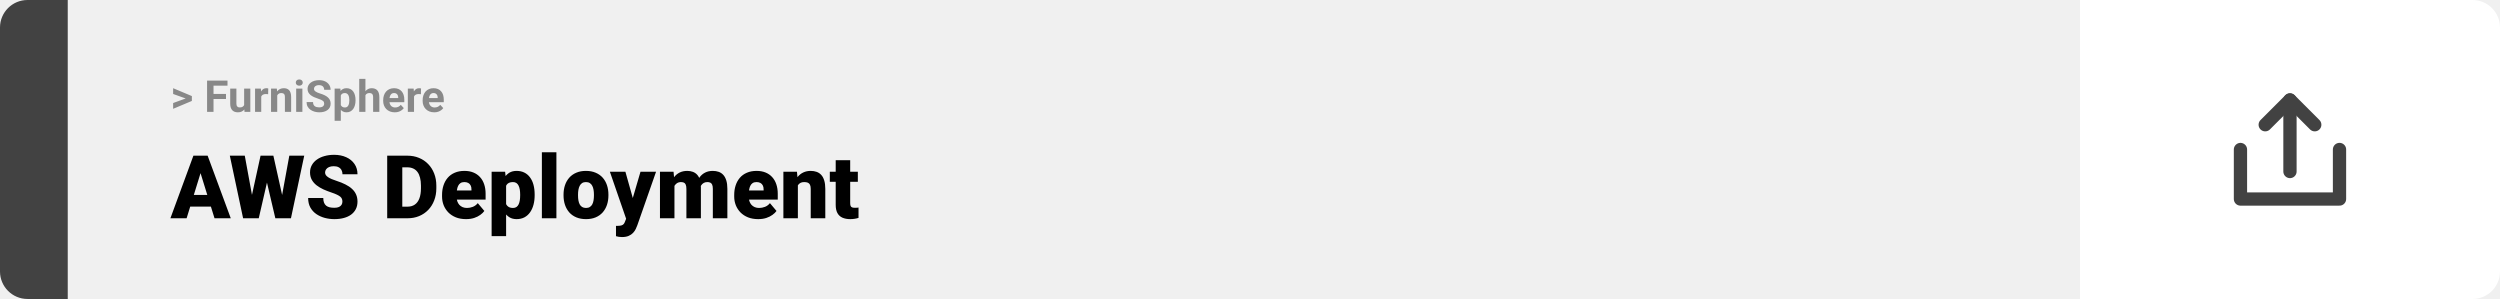
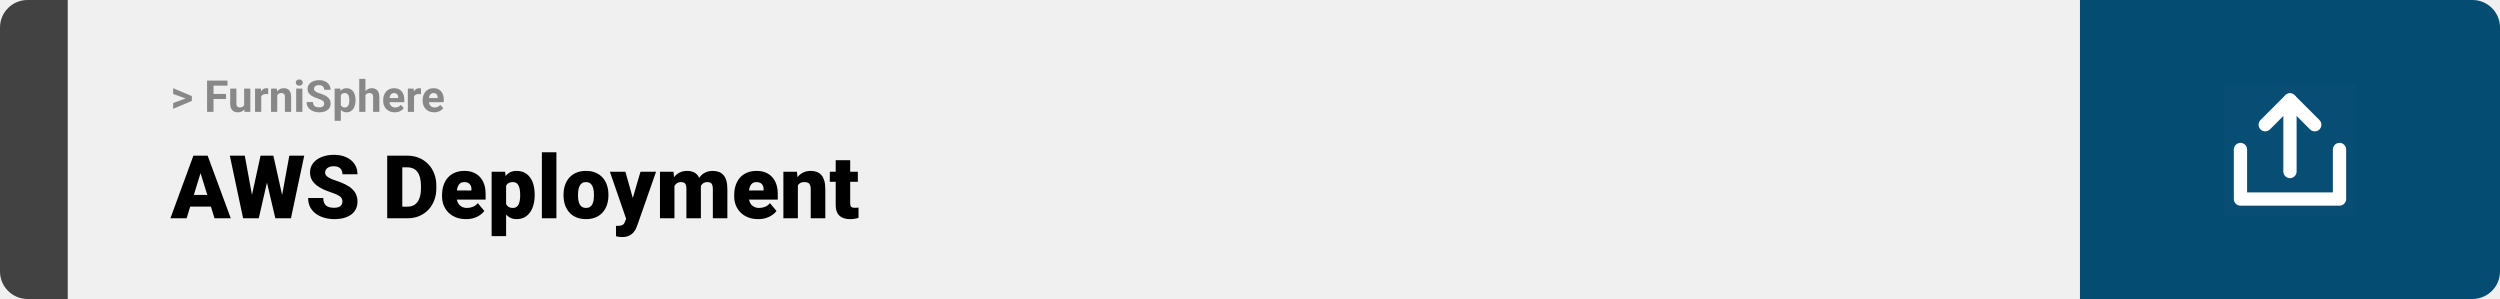
<svg xmlns="http://www.w3.org/2000/svg" width="1363" height="163" viewBox="0 0 1363 163" fill="none">
  <path d="M0 15C0 6.716 6.716 0 15 0H37V163H15C6.716 163 0 156.284 0 148V15Z" fill="#424242" />
  <rect width="1097" height="163" transform="translate(37)" fill="#F0F0F0" />
  <path d="M101.906 53.922L94.394 51.238V48.086L104.602 52.375V54.637L101.906 53.922ZM94.394 56.172L101.918 53.43L104.602 52.785V55.035L94.394 59.324V56.172ZM116.414 43.938V61H112.898V43.938H116.414ZM123.211 51.227V53.969H115.453V51.227H123.211ZM124.031 43.938V46.691H115.453V43.938H124.031ZM133.102 57.965V48.32H136.477V61H133.301L133.102 57.965ZM133.477 55.363L134.473 55.34C134.473 56.184 134.375 56.969 134.18 57.695C133.984 58.414 133.691 59.039 133.301 59.57C132.91 60.094 132.418 60.504 131.824 60.801C131.23 61.09 130.531 61.234 129.727 61.234C129.109 61.234 128.539 61.148 128.016 60.977C127.5 60.797 127.055 60.52 126.68 60.145C126.312 59.762 126.023 59.273 125.812 58.68C125.609 58.078 125.508 57.355 125.508 56.512V48.32H128.883V56.535C128.883 56.91 128.926 57.227 129.012 57.484C129.105 57.742 129.234 57.953 129.398 58.117C129.562 58.281 129.754 58.398 129.973 58.469C130.199 58.539 130.449 58.574 130.723 58.574C131.418 58.574 131.965 58.434 132.363 58.152C132.77 57.871 133.055 57.488 133.219 57.004C133.391 56.512 133.477 55.965 133.477 55.363ZM142.43 51.086V61H139.055V48.32H142.23L142.43 51.086ZM146.25 48.238L146.191 51.367C146.027 51.344 145.828 51.324 145.594 51.309C145.367 51.285 145.16 51.273 144.973 51.273C144.496 51.273 144.082 51.336 143.73 51.461C143.387 51.578 143.098 51.754 142.863 51.988C142.637 52.223 142.465 52.508 142.348 52.844C142.238 53.18 142.176 53.562 142.16 53.992L141.48 53.781C141.48 52.961 141.562 52.207 141.727 51.52C141.891 50.824 142.129 50.219 142.441 49.703C142.762 49.188 143.152 48.789 143.613 48.508C144.074 48.227 144.602 48.086 145.195 48.086C145.383 48.086 145.574 48.102 145.77 48.133C145.965 48.156 146.125 48.191 146.25 48.238ZM151.148 51.027V61H147.773V48.32H150.938L151.148 51.027ZM150.656 54.215H149.742C149.742 53.277 149.863 52.434 150.105 51.684C150.348 50.926 150.688 50.281 151.125 49.75C151.562 49.211 152.082 48.801 152.684 48.52C153.293 48.23 153.973 48.086 154.723 48.086C155.316 48.086 155.859 48.172 156.352 48.344C156.844 48.516 157.266 48.789 157.617 49.164C157.977 49.539 158.25 50.035 158.438 50.652C158.633 51.27 158.73 52.023 158.73 52.914V61H155.332V52.902C155.332 52.34 155.254 51.902 155.098 51.59C154.941 51.277 154.711 51.059 154.406 50.934C154.109 50.801 153.742 50.734 153.305 50.734C152.852 50.734 152.457 50.824 152.121 51.004C151.793 51.184 151.52 51.434 151.301 51.754C151.09 52.066 150.93 52.434 150.82 52.855C150.711 53.277 150.656 53.73 150.656 54.215ZM164.859 48.32V61H161.473V48.32H164.859ZM161.262 45.016C161.262 44.523 161.434 44.117 161.777 43.797C162.121 43.477 162.582 43.316 163.16 43.316C163.73 43.316 164.188 43.477 164.531 43.797C164.883 44.117 165.059 44.523 165.059 45.016C165.059 45.508 164.883 45.914 164.531 46.234C164.188 46.555 163.73 46.715 163.16 46.715C162.582 46.715 162.121 46.555 161.777 46.234C161.434 45.914 161.262 45.508 161.262 45.016ZM176.742 56.535C176.742 56.23 176.695 55.957 176.602 55.715C176.516 55.465 176.352 55.238 176.109 55.035C175.867 54.824 175.527 54.617 175.09 54.414C174.652 54.211 174.086 54 173.391 53.781C172.617 53.531 171.883 53.25 171.188 52.938C170.5 52.625 169.891 52.262 169.359 51.848C168.836 51.426 168.422 50.938 168.117 50.383C167.82 49.828 167.672 49.184 167.672 48.449C167.672 47.738 167.828 47.094 168.141 46.516C168.453 45.93 168.891 45.43 169.453 45.016C170.016 44.594 170.68 44.27 171.445 44.043C172.219 43.816 173.066 43.703 173.988 43.703C175.246 43.703 176.344 43.93 177.281 44.383C178.219 44.836 178.945 45.457 179.461 46.246C179.984 47.035 180.246 47.938 180.246 48.953H176.754C176.754 48.453 176.648 48.016 176.438 47.641C176.234 47.258 175.922 46.957 175.5 46.738C175.086 46.52 174.562 46.41 173.93 46.41C173.32 46.41 172.812 46.504 172.406 46.691C172 46.871 171.695 47.117 171.492 47.43C171.289 47.734 171.188 48.078 171.188 48.461C171.188 48.75 171.258 49.012 171.398 49.246C171.547 49.48 171.766 49.699 172.055 49.902C172.344 50.105 172.699 50.297 173.121 50.477C173.543 50.656 174.031 50.832 174.586 51.004C175.516 51.285 176.332 51.602 177.035 51.953C177.746 52.305 178.34 52.699 178.816 53.137C179.293 53.574 179.652 54.07 179.895 54.625C180.137 55.18 180.258 55.809 180.258 56.512C180.258 57.254 180.113 57.918 179.824 58.504C179.535 59.09 179.117 59.586 178.57 59.992C178.023 60.398 177.371 60.707 176.613 60.918C175.855 61.129 175.008 61.234 174.07 61.234C173.227 61.234 172.395 61.125 171.574 60.906C170.754 60.68 170.008 60.34 169.336 59.887C168.672 59.434 168.141 58.855 167.742 58.152C167.344 57.449 167.145 56.617 167.145 55.656H170.672C170.672 56.188 170.754 56.637 170.918 57.004C171.082 57.371 171.312 57.668 171.609 57.895C171.914 58.121 172.273 58.285 172.688 58.387C173.109 58.488 173.57 58.539 174.07 58.539C174.68 58.539 175.18 58.453 175.57 58.281C175.969 58.109 176.262 57.871 176.449 57.566C176.645 57.262 176.742 56.918 176.742 56.535ZM185.812 50.758V65.875H182.438V48.32H185.566L185.812 50.758ZM193.84 54.52V54.766C193.84 55.688 193.73 56.543 193.512 57.332C193.301 58.121 192.988 58.809 192.574 59.395C192.16 59.973 191.645 60.426 191.027 60.754C190.418 61.074 189.715 61.234 188.918 61.234C188.145 61.234 187.473 61.078 186.902 60.766C186.332 60.453 185.852 60.016 185.461 59.453C185.078 58.883 184.77 58.223 184.535 57.473C184.301 56.723 184.121 55.918 183.996 55.059V54.414C184.121 53.492 184.301 52.648 184.535 51.883C184.77 51.109 185.078 50.441 185.461 49.879C185.852 49.309 186.328 48.867 186.891 48.555C187.461 48.242 188.129 48.086 188.895 48.086C189.699 48.086 190.406 48.238 191.016 48.543C191.633 48.848 192.148 49.285 192.562 49.855C192.984 50.426 193.301 51.105 193.512 51.895C193.73 52.684 193.84 53.559 193.84 54.52ZM190.453 54.766V54.52C190.453 53.98 190.406 53.484 190.312 53.031C190.227 52.57 190.086 52.168 189.891 51.824C189.703 51.48 189.453 51.215 189.141 51.027C188.836 50.832 188.465 50.734 188.027 50.734C187.566 50.734 187.172 50.809 186.844 50.957C186.523 51.105 186.262 51.32 186.059 51.602C185.855 51.883 185.703 52.219 185.602 52.609C185.5 53 185.438 53.441 185.414 53.934V55.562C185.453 56.141 185.562 56.66 185.742 57.121C185.922 57.574 186.199 57.934 186.574 58.199C186.949 58.465 187.441 58.598 188.051 58.598C188.496 58.598 188.871 58.5 189.176 58.305C189.48 58.102 189.727 57.824 189.914 57.473C190.109 57.121 190.246 56.715 190.324 56.254C190.41 55.793 190.453 55.297 190.453 54.766ZM199.23 43V61H195.855V43H199.23ZM198.75 54.215H197.824C197.832 53.332 197.949 52.52 198.176 51.777C198.402 51.027 198.727 50.379 199.148 49.832C199.57 49.277 200.074 48.848 200.66 48.543C201.254 48.238 201.91 48.086 202.629 48.086C203.254 48.086 203.82 48.176 204.328 48.355C204.844 48.527 205.285 48.809 205.652 49.199C206.027 49.582 206.316 50.086 206.52 50.711C206.723 51.336 206.824 52.094 206.824 52.984V61H203.426V52.961C203.426 52.398 203.344 51.957 203.18 51.637C203.023 51.309 202.793 51.078 202.488 50.945C202.191 50.805 201.824 50.734 201.387 50.734C200.902 50.734 200.488 50.824 200.145 51.004C199.809 51.184 199.539 51.434 199.336 51.754C199.133 52.066 198.984 52.434 198.891 52.855C198.797 53.277 198.75 53.73 198.75 54.215ZM215.227 61.234C214.242 61.234 213.359 61.078 212.578 60.766C211.797 60.445 211.133 60.004 210.586 59.441C210.047 58.879 209.633 58.227 209.344 57.484C209.055 56.734 208.91 55.938 208.91 55.094V54.625C208.91 53.664 209.047 52.785 209.32 51.988C209.594 51.191 209.984 50.5 210.492 49.914C211.008 49.328 211.633 48.879 212.367 48.566C213.102 48.246 213.93 48.086 214.852 48.086C215.75 48.086 216.547 48.234 217.242 48.531C217.938 48.828 218.52 49.25 218.988 49.797C219.465 50.344 219.824 51 220.066 51.766C220.309 52.523 220.43 53.367 220.43 54.297V55.703H210.352V53.453H217.113V53.195C217.113 52.727 217.027 52.309 216.855 51.941C216.691 51.566 216.441 51.27 216.105 51.051C215.77 50.832 215.34 50.723 214.816 50.723C214.371 50.723 213.988 50.82 213.668 51.016C213.348 51.211 213.086 51.484 212.883 51.836C212.688 52.188 212.539 52.602 212.438 53.078C212.344 53.547 212.297 54.062 212.297 54.625V55.094C212.297 55.602 212.367 56.07 212.508 56.5C212.656 56.93 212.863 57.301 213.129 57.613C213.402 57.926 213.73 58.168 214.113 58.34C214.504 58.512 214.945 58.598 215.438 58.598C216.047 58.598 216.613 58.48 217.137 58.246C217.668 58.004 218.125 57.641 218.508 57.156L220.148 58.938C219.883 59.32 219.52 59.688 219.059 60.039C218.605 60.391 218.059 60.68 217.418 60.906C216.777 61.125 216.047 61.234 215.227 61.234ZM225.727 51.086V61H222.352V48.32H225.527L225.727 51.086ZM229.547 48.238L229.488 51.367C229.324 51.344 229.125 51.324 228.891 51.309C228.664 51.285 228.457 51.273 228.27 51.273C227.793 51.273 227.379 51.336 227.027 51.461C226.684 51.578 226.395 51.754 226.16 51.988C225.934 52.223 225.762 52.508 225.645 52.844C225.535 53.18 225.473 53.562 225.457 53.992L224.777 53.781C224.777 52.961 224.859 52.207 225.023 51.52C225.188 50.824 225.426 50.219 225.738 49.703C226.059 49.188 226.449 48.789 226.91 48.508C227.371 48.227 227.898 48.086 228.492 48.086C228.68 48.086 228.871 48.102 229.066 48.133C229.262 48.156 229.422 48.191 229.547 48.238ZM236.742 61.234C235.758 61.234 234.875 61.078 234.094 60.766C233.312 60.445 232.648 60.004 232.102 59.441C231.562 58.879 231.148 58.227 230.859 57.484C230.57 56.734 230.426 55.938 230.426 55.094V54.625C230.426 53.664 230.562 52.785 230.836 51.988C231.109 51.191 231.5 50.5 232.008 49.914C232.523 49.328 233.148 48.879 233.883 48.566C234.617 48.246 235.445 48.086 236.367 48.086C237.266 48.086 238.062 48.234 238.758 48.531C239.453 48.828 240.035 49.25 240.504 49.797C240.98 50.344 241.34 51 241.582 51.766C241.824 52.523 241.945 53.367 241.945 54.297V55.703H231.867V53.453H238.629V53.195C238.629 52.727 238.543 52.309 238.371 51.941C238.207 51.566 237.957 51.27 237.621 51.051C237.285 50.832 236.855 50.723 236.332 50.723C235.887 50.723 235.504 50.82 235.184 51.016C234.863 51.211 234.602 51.484 234.398 51.836C234.203 52.188 234.055 52.602 233.953 53.078C233.859 53.547 233.812 54.062 233.812 54.625V55.094C233.812 55.602 233.883 56.07 234.023 56.5C234.172 56.93 234.379 57.301 234.645 57.613C234.918 57.926 235.246 58.168 235.629 58.34C236.02 58.512 236.461 58.598 236.953 58.598C237.562 58.598 238.129 58.48 238.652 58.246C239.184 58.004 239.641 57.641 240.023 57.156L241.664 58.938C241.398 59.32 241.035 59.688 240.574 60.039C240.121 60.391 239.574 60.68 238.934 60.906C238.293 61.125 237.562 61.234 236.742 61.234Z" fill="#888888" />
  <path d="M110.062 92.047L101.742 119H92.906L105.445 84.875H111.047L110.062 92.047ZM116.953 119L108.609 92.047L107.531 84.875H113.203L125.812 119H116.953ZM116.625 106.273V112.625H99.117V106.273H116.625ZM135.258 115.906L142.055 84.875H146.109L148.312 87.523L141.07 119H136.594L135.258 115.906ZM133.453 84.875L139.195 116.141L137.719 119H132.539L125.297 84.875H133.453ZM152.039 115.977L157.734 84.875H165.867L158.625 119H153.469L152.039 115.977ZM149.039 84.875L156 116.094L154.594 119H150.117L142.711 87.477L145.008 84.875H149.039ZM186.68 109.93C186.68 109.398 186.602 108.922 186.445 108.5C186.289 108.062 186 107.656 185.578 107.281C185.156 106.906 184.547 106.531 183.75 106.156C182.969 105.766 181.938 105.359 180.656 104.938C179.156 104.438 177.711 103.875 176.32 103.25C174.93 102.609 173.688 101.867 172.594 101.023C171.5 100.164 170.633 99.164 169.992 98.023C169.352 96.867 169.031 95.523 169.031 93.992C169.031 92.523 169.359 91.203 170.016 90.031C170.672 88.844 171.586 87.836 172.758 87.008C173.945 86.164 175.336 85.523 176.93 85.086C178.523 84.633 180.266 84.406 182.156 84.406C184.656 84.406 186.859 84.844 188.766 85.719C190.688 86.578 192.188 87.805 193.266 89.398C194.359 90.977 194.906 92.844 194.906 95H186.727C186.727 94.141 186.547 93.383 186.188 92.727C185.844 92.07 185.32 91.555 184.617 91.18C183.914 90.805 183.031 90.617 181.969 90.617C180.938 90.617 180.07 90.773 179.367 91.086C178.664 91.398 178.133 91.82 177.773 92.352C177.414 92.867 177.234 93.438 177.234 94.062C177.234 94.578 177.375 95.047 177.656 95.469C177.953 95.875 178.367 96.258 178.898 96.617C179.445 96.977 180.102 97.32 180.867 97.648C181.648 97.977 182.523 98.297 183.492 98.609C185.305 99.188 186.914 99.836 188.32 100.555C189.742 101.258 190.938 102.062 191.906 102.969C192.891 103.859 193.633 104.875 194.133 106.016C194.648 107.156 194.906 108.445 194.906 109.883C194.906 111.414 194.609 112.773 194.016 113.961C193.422 115.148 192.57 116.156 191.461 116.984C190.352 117.797 189.023 118.414 187.477 118.836C185.93 119.258 184.203 119.469 182.297 119.469C180.547 119.469 178.82 119.25 177.117 118.812C175.43 118.359 173.898 117.672 172.523 116.75C171.148 115.812 170.047 114.617 169.219 113.164C168.406 111.695 168 109.953 168 107.938H176.25C176.25 108.938 176.383 109.781 176.648 110.469C176.914 111.156 177.305 111.711 177.82 112.133C178.336 112.539 178.969 112.836 179.719 113.023C180.469 113.195 181.328 113.281 182.297 113.281C183.344 113.281 184.188 113.133 184.828 112.836C185.469 112.523 185.938 112.117 186.234 111.617C186.531 111.102 186.68 110.539 186.68 109.93ZM222.188 119H214.617L214.664 112.672H222.188C223.75 112.672 225.07 112.297 226.148 111.547C227.242 110.797 228.07 109.68 228.633 108.195C229.211 106.695 229.5 104.852 229.5 102.664V101.188C229.5 99.547 229.336 98.109 229.008 96.875C228.695 95.625 228.227 94.586 227.602 93.758C226.977 92.914 226.195 92.281 225.258 91.859C224.336 91.438 223.273 91.227 222.07 91.227H214.477V84.875H222.07C224.383 84.875 226.5 85.273 228.422 86.07C230.359 86.852 232.031 87.977 233.438 89.445C234.859 90.898 235.953 92.625 236.719 94.625C237.5 96.609 237.891 98.812 237.891 101.234V102.664C237.891 105.07 237.5 107.273 236.719 109.273C235.953 111.273 234.867 113 233.461 114.453C232.055 115.906 230.391 117.031 228.469 117.828C226.562 118.609 224.469 119 222.188 119ZM219.328 84.875V119H211.102V84.875H219.328ZM254.086 119.469C252.023 119.469 250.18 119.148 248.555 118.508C246.93 117.852 245.555 116.953 244.43 115.812C243.32 114.672 242.469 113.359 241.875 111.875C241.297 110.391 241.008 108.82 241.008 107.164V106.273C241.008 104.414 241.266 102.695 241.781 101.117C242.297 99.523 243.062 98.133 244.078 96.945C245.094 95.758 246.367 94.836 247.898 94.18C249.43 93.508 251.211 93.172 253.242 93.172C255.039 93.172 256.648 93.461 258.07 94.039C259.492 94.617 260.695 95.445 261.68 96.523C262.68 97.602 263.438 98.906 263.953 100.438C264.484 101.969 264.75 103.688 264.75 105.594V108.805H244.031V103.859H257.039V103.25C257.055 102.406 256.906 101.688 256.594 101.094C256.297 100.5 255.859 100.047 255.281 99.734C254.703 99.422 254 99.266 253.172 99.266C252.312 99.266 251.602 99.453 251.039 99.828C250.492 100.203 250.062 100.719 249.75 101.375C249.453 102.016 249.242 102.758 249.117 103.602C248.992 104.445 248.93 105.336 248.93 106.273V107.164C248.93 108.102 249.055 108.953 249.305 109.719C249.57 110.484 249.945 111.141 250.43 111.688C250.93 112.219 251.523 112.633 252.211 112.93C252.914 113.227 253.711 113.375 254.602 113.375C255.68 113.375 256.742 113.172 257.789 112.766C258.836 112.359 259.734 111.688 260.484 110.75L264.07 115.016C263.555 115.75 262.82 116.461 261.867 117.148C260.93 117.836 259.805 118.398 258.492 118.836C257.18 119.258 255.711 119.469 254.086 119.469ZM275.93 98.516V128.75H268.031V93.641H275.391L275.93 98.516ZM291.492 106.016V106.508C291.492 108.352 291.281 110.062 290.859 111.641C290.438 113.219 289.812 114.594 288.984 115.766C288.156 116.938 287.125 117.852 285.891 118.508C284.672 119.148 283.258 119.469 281.648 119.469C280.133 119.469 278.828 119.133 277.734 118.461C276.641 117.789 275.727 116.859 274.992 115.672C274.258 114.484 273.664 113.125 273.211 111.594C272.758 110.062 272.398 108.445 272.133 106.742V106.109C272.398 104.281 272.758 102.586 273.211 101.023C273.664 99.445 274.258 98.07 274.992 96.898C275.727 95.727 276.633 94.812 277.711 94.156C278.805 93.5 280.109 93.172 281.625 93.172C283.234 93.172 284.648 93.477 285.867 94.086C287.102 94.695 288.133 95.57 288.961 96.711C289.805 97.836 290.438 99.188 290.859 100.766C291.281 102.344 291.492 104.094 291.492 106.016ZM283.594 106.508V106.016C283.594 105.031 283.523 104.133 283.383 103.32C283.242 102.492 283.016 101.773 282.703 101.164C282.406 100.555 282.008 100.086 281.508 99.758C281.008 99.43 280.391 99.266 279.656 99.266C278.812 99.266 278.102 99.398 277.523 99.664C276.961 99.914 276.508 100.305 276.164 100.836C275.836 101.352 275.602 102 275.461 102.781C275.336 103.547 275.281 104.445 275.297 105.477V107.398C275.266 108.586 275.383 109.633 275.648 110.539C275.914 111.43 276.375 112.125 277.031 112.625C277.688 113.125 278.578 113.375 279.703 113.375C280.453 113.375 281.078 113.203 281.578 112.859C282.078 112.5 282.477 112.008 282.773 111.383C283.07 110.742 283.281 110.008 283.406 109.18C283.531 108.352 283.594 107.461 283.594 106.508ZM303.352 83V119H295.43V83H303.352ZM307.242 106.578V106.086C307.242 104.227 307.508 102.516 308.039 100.953C308.57 99.375 309.352 98.008 310.383 96.852C311.414 95.695 312.688 94.797 314.203 94.156C315.719 93.5 317.469 93.172 319.453 93.172C321.453 93.172 323.211 93.5 324.727 94.156C326.258 94.797 327.539 95.695 328.57 96.852C329.602 98.008 330.383 99.375 330.914 100.953C331.445 102.516 331.711 104.227 331.711 106.086V106.578C331.711 108.422 331.445 110.133 330.914 111.711C330.383 113.273 329.602 114.641 328.57 115.812C327.539 116.969 326.266 117.867 324.75 118.508C323.234 119.148 321.484 119.469 319.5 119.469C317.516 119.469 315.758 119.148 314.227 118.508C312.695 117.867 311.414 116.969 310.383 115.812C309.352 114.641 308.57 113.273 308.039 111.711C307.508 110.133 307.242 108.422 307.242 106.578ZM315.141 106.086V106.578C315.141 107.531 315.211 108.422 315.352 109.25C315.492 110.078 315.727 110.805 316.055 111.43C316.383 112.039 316.828 112.516 317.391 112.859C317.953 113.203 318.656 113.375 319.5 113.375C320.328 113.375 321.016 113.203 321.562 112.859C322.125 112.516 322.57 112.039 322.898 111.43C323.227 110.805 323.461 110.078 323.602 109.25C323.742 108.422 323.812 107.531 323.812 106.578V106.086C323.812 105.164 323.742 104.297 323.602 103.484C323.461 102.656 323.227 101.93 322.898 101.305C322.57 100.664 322.125 100.164 321.562 99.805C321 99.445 320.297 99.266 319.453 99.266C318.625 99.266 317.93 99.445 317.367 99.805C316.82 100.164 316.383 100.664 316.055 101.305C315.727 101.93 315.492 102.656 315.352 103.484C315.211 104.297 315.141 105.164 315.141 106.086ZM342.633 116.023L349.195 93.641H357.68L347.484 122.773C347.266 123.414 346.977 124.102 346.617 124.836C346.258 125.586 345.766 126.297 345.141 126.969C344.516 127.641 343.711 128.188 342.727 128.609C341.758 129.031 340.555 129.242 339.117 129.242C338.352 129.242 337.789 129.203 337.43 129.125C337.086 129.062 336.555 128.945 335.836 128.773V123.125C336.039 123.125 336.211 123.125 336.352 123.125C336.508 123.125 336.68 123.125 336.867 123.125C337.711 123.125 338.383 123.039 338.883 122.867C339.398 122.695 339.789 122.445 340.055 122.117C340.336 121.789 340.555 121.391 340.711 120.922L342.633 116.023ZM340.969 93.641L345.961 111.383L346.828 119.75H341.531L332.508 93.641H340.969ZM367.711 99.008V119H359.812V93.641H367.219L367.711 99.008ZM366.75 105.453L364.945 105.5C364.945 103.719 365.156 102.078 365.578 100.578C366 99.078 366.625 97.773 367.453 96.664C368.281 95.555 369.297 94.695 370.5 94.086C371.719 93.477 373.125 93.172 374.719 93.172C375.828 93.172 376.836 93.344 377.742 93.688C378.648 94.016 379.43 94.539 380.086 95.258C380.742 95.961 381.242 96.883 381.586 98.023C381.945 99.148 382.125 100.5 382.125 102.078V119H374.227V103.086C374.227 102.008 374.102 101.195 373.852 100.648C373.617 100.102 373.273 99.734 372.82 99.547C372.367 99.359 371.812 99.266 371.156 99.266C370.469 99.266 369.852 99.422 369.305 99.734C368.758 100.047 368.289 100.484 367.898 101.047C367.523 101.594 367.234 102.242 367.031 102.992C366.844 103.742 366.75 104.562 366.75 105.453ZM381.234 105.453L379.031 105.5C379.031 103.719 379.227 102.078 379.617 100.578C380.023 99.078 380.625 97.773 381.422 96.664C382.234 95.555 383.242 94.695 384.445 94.086C385.648 93.477 387.047 93.172 388.641 93.172C389.797 93.172 390.859 93.344 391.828 93.688C392.797 94.031 393.633 94.586 394.336 95.352C395.039 96.117 395.586 97.133 395.977 98.398C396.367 99.648 396.562 101.195 396.562 103.039V119H388.641V103.039C388.641 101.992 388.516 101.203 388.266 100.672C388.031 100.125 387.688 99.758 387.234 99.57C386.781 99.367 386.242 99.266 385.617 99.266C384.867 99.266 384.219 99.422 383.672 99.734C383.125 100.047 382.664 100.484 382.289 101.047C381.93 101.594 381.664 102.242 381.492 102.992C381.32 103.742 381.234 104.562 381.234 105.453ZM413.367 119.469C411.305 119.469 409.461 119.148 407.836 118.508C406.211 117.852 404.836 116.953 403.711 115.812C402.602 114.672 401.75 113.359 401.156 111.875C400.578 110.391 400.289 108.82 400.289 107.164V106.273C400.289 104.414 400.547 102.695 401.062 101.117C401.578 99.523 402.344 98.133 403.359 96.945C404.375 95.758 405.648 94.836 407.18 94.18C408.711 93.508 410.492 93.172 412.523 93.172C414.32 93.172 415.93 93.461 417.352 94.039C418.773 94.617 419.977 95.445 420.961 96.523C421.961 97.602 422.719 98.906 423.234 100.438C423.766 101.969 424.031 103.688 424.031 105.594V108.805H403.312V103.859H416.32V103.25C416.336 102.406 416.188 101.688 415.875 101.094C415.578 100.5 415.141 100.047 414.562 99.734C413.984 99.422 413.281 99.266 412.453 99.266C411.594 99.266 410.883 99.453 410.32 99.828C409.773 100.203 409.344 100.719 409.031 101.375C408.734 102.016 408.523 102.758 408.398 103.602C408.273 104.445 408.211 105.336 408.211 106.273V107.164C408.211 108.102 408.336 108.953 408.586 109.719C408.852 110.484 409.227 111.141 409.711 111.688C410.211 112.219 410.805 112.633 411.492 112.93C412.195 113.227 412.992 113.375 413.883 113.375C414.961 113.375 416.023 113.172 417.07 112.766C418.117 112.359 419.016 111.688 419.766 110.75L423.352 115.016C422.836 115.75 422.102 116.461 421.148 117.148C420.211 117.836 419.086 118.398 417.773 118.836C416.461 119.258 414.992 119.469 413.367 119.469ZM435 99.055V119H427.102V93.641H434.508L435 99.055ZM434.062 105.453L432.211 105.5C432.211 103.562 432.445 101.836 432.914 100.32C433.383 98.789 434.047 97.492 434.906 96.43C435.766 95.367 436.789 94.562 437.977 94.016C439.18 93.453 440.516 93.172 441.984 93.172C443.156 93.172 444.227 93.344 445.195 93.688C446.18 94.031 447.023 94.586 447.727 95.352C448.445 96.117 448.992 97.133 449.367 98.398C449.758 99.648 449.953 101.195 449.953 103.039V119H442.008V103.016C442.008 102 441.867 101.227 441.586 100.695C441.305 100.148 440.898 99.773 440.367 99.57C439.836 99.367 439.188 99.266 438.422 99.266C437.609 99.266 436.922 99.422 436.359 99.734C435.797 100.047 435.344 100.484 435 101.047C434.672 101.594 434.43 102.242 434.273 102.992C434.133 103.742 434.062 104.562 434.062 105.453ZM467.695 93.641V99.125H452.414V93.641H467.695ZM455.625 87.336H463.523V110.727C463.523 111.398 463.602 111.922 463.758 112.297C463.914 112.656 464.18 112.914 464.555 113.07C464.945 113.211 465.461 113.281 466.102 113.281C466.555 113.281 466.93 113.273 467.227 113.258C467.523 113.227 467.805 113.188 468.07 113.141V118.789C467.398 119.008 466.695 119.172 465.961 119.281C465.227 119.406 464.445 119.469 463.617 119.469C461.93 119.469 460.484 119.203 459.281 118.672C458.094 118.141 457.188 117.305 456.562 116.164C455.938 115.023 455.625 113.539 455.625 111.711V87.336Z" fill="black" />
-   <path d="M1134 0H1348C1356.28 0 1363 6.716 1363 15V148C1363 156.284 1356.28 163 1348 163H1134V0Z" fill="white" />
+   <path d="M1134 0H1348C1356.28 0 1363 6.716 1363 15V148C1363 156.284 1356.28 163 1348 163H1134V0Z" fill="#054C73" />
  <path d="M1212.5 117.5L1212.5 45.5L1284.5 45.5L1284.5 117.5L1212.5 117.5Z" fill="white" fill-opacity="0.01" />
-   <path d="M1221.5 81.513L1221.5 108.5L1275.5 108.5L1275.5 81.5" stroke="#424242" stroke-width="7.24" stroke-linecap="round" stroke-linejoin="round" />
-   <path d="M1262 68L1248.5 54.5L1235 68" stroke="#424242" stroke-width="7.24" stroke-linecap="round" stroke-linejoin="round" />
-   <path d="M1248.49 93.5L1248.49 54.5" stroke="#424242" stroke-width="7.24" stroke-linecap="round" stroke-linejoin="round" />
+   <path d="M1221.5 81.513L1221.5 108.5L1275.5 108.5L1275.5 81.5" stroke="white" stroke-width="7.24" stroke-linecap="round" stroke-linejoin="round" />
+   <path d="M1262 68L1248.5 54.5L1235 68" stroke="white" stroke-width="7.24" stroke-linecap="round" stroke-linejoin="round" />
+   <path d="M1248.49 93.5L1248.49 54.5" stroke="white" stroke-width="7.24" stroke-linecap="round" stroke-linejoin="round" />
</svg>
